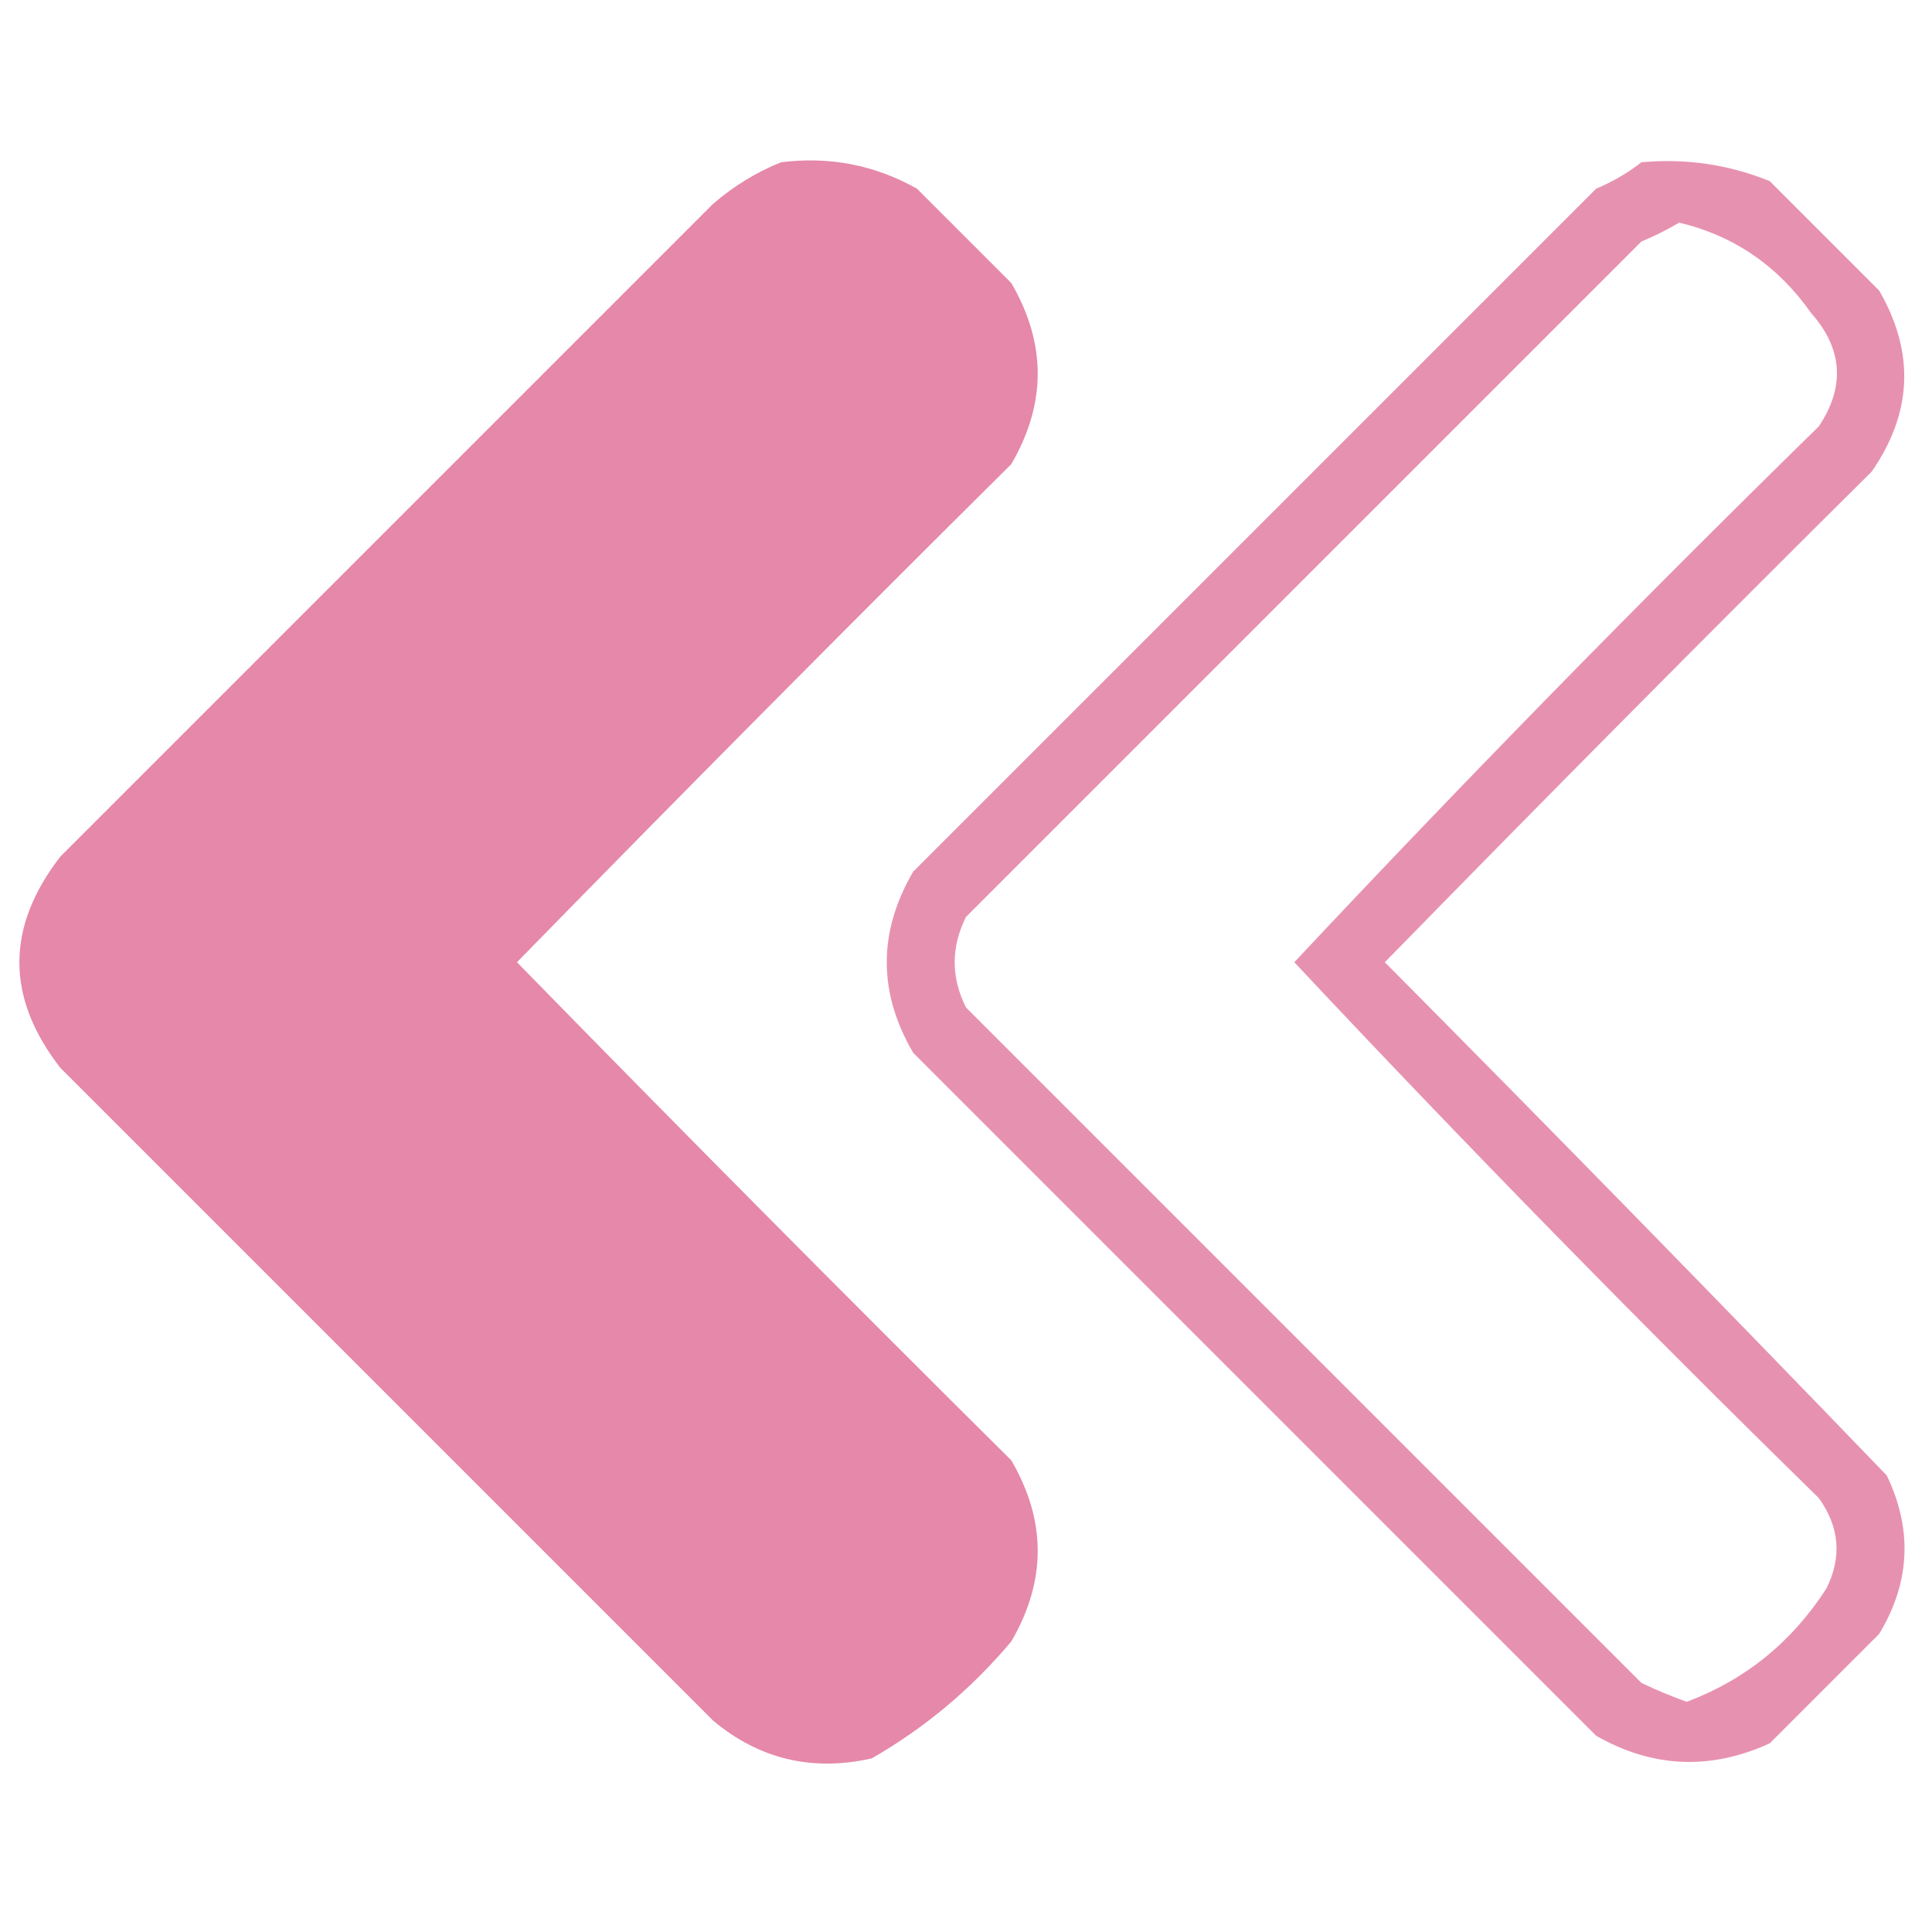
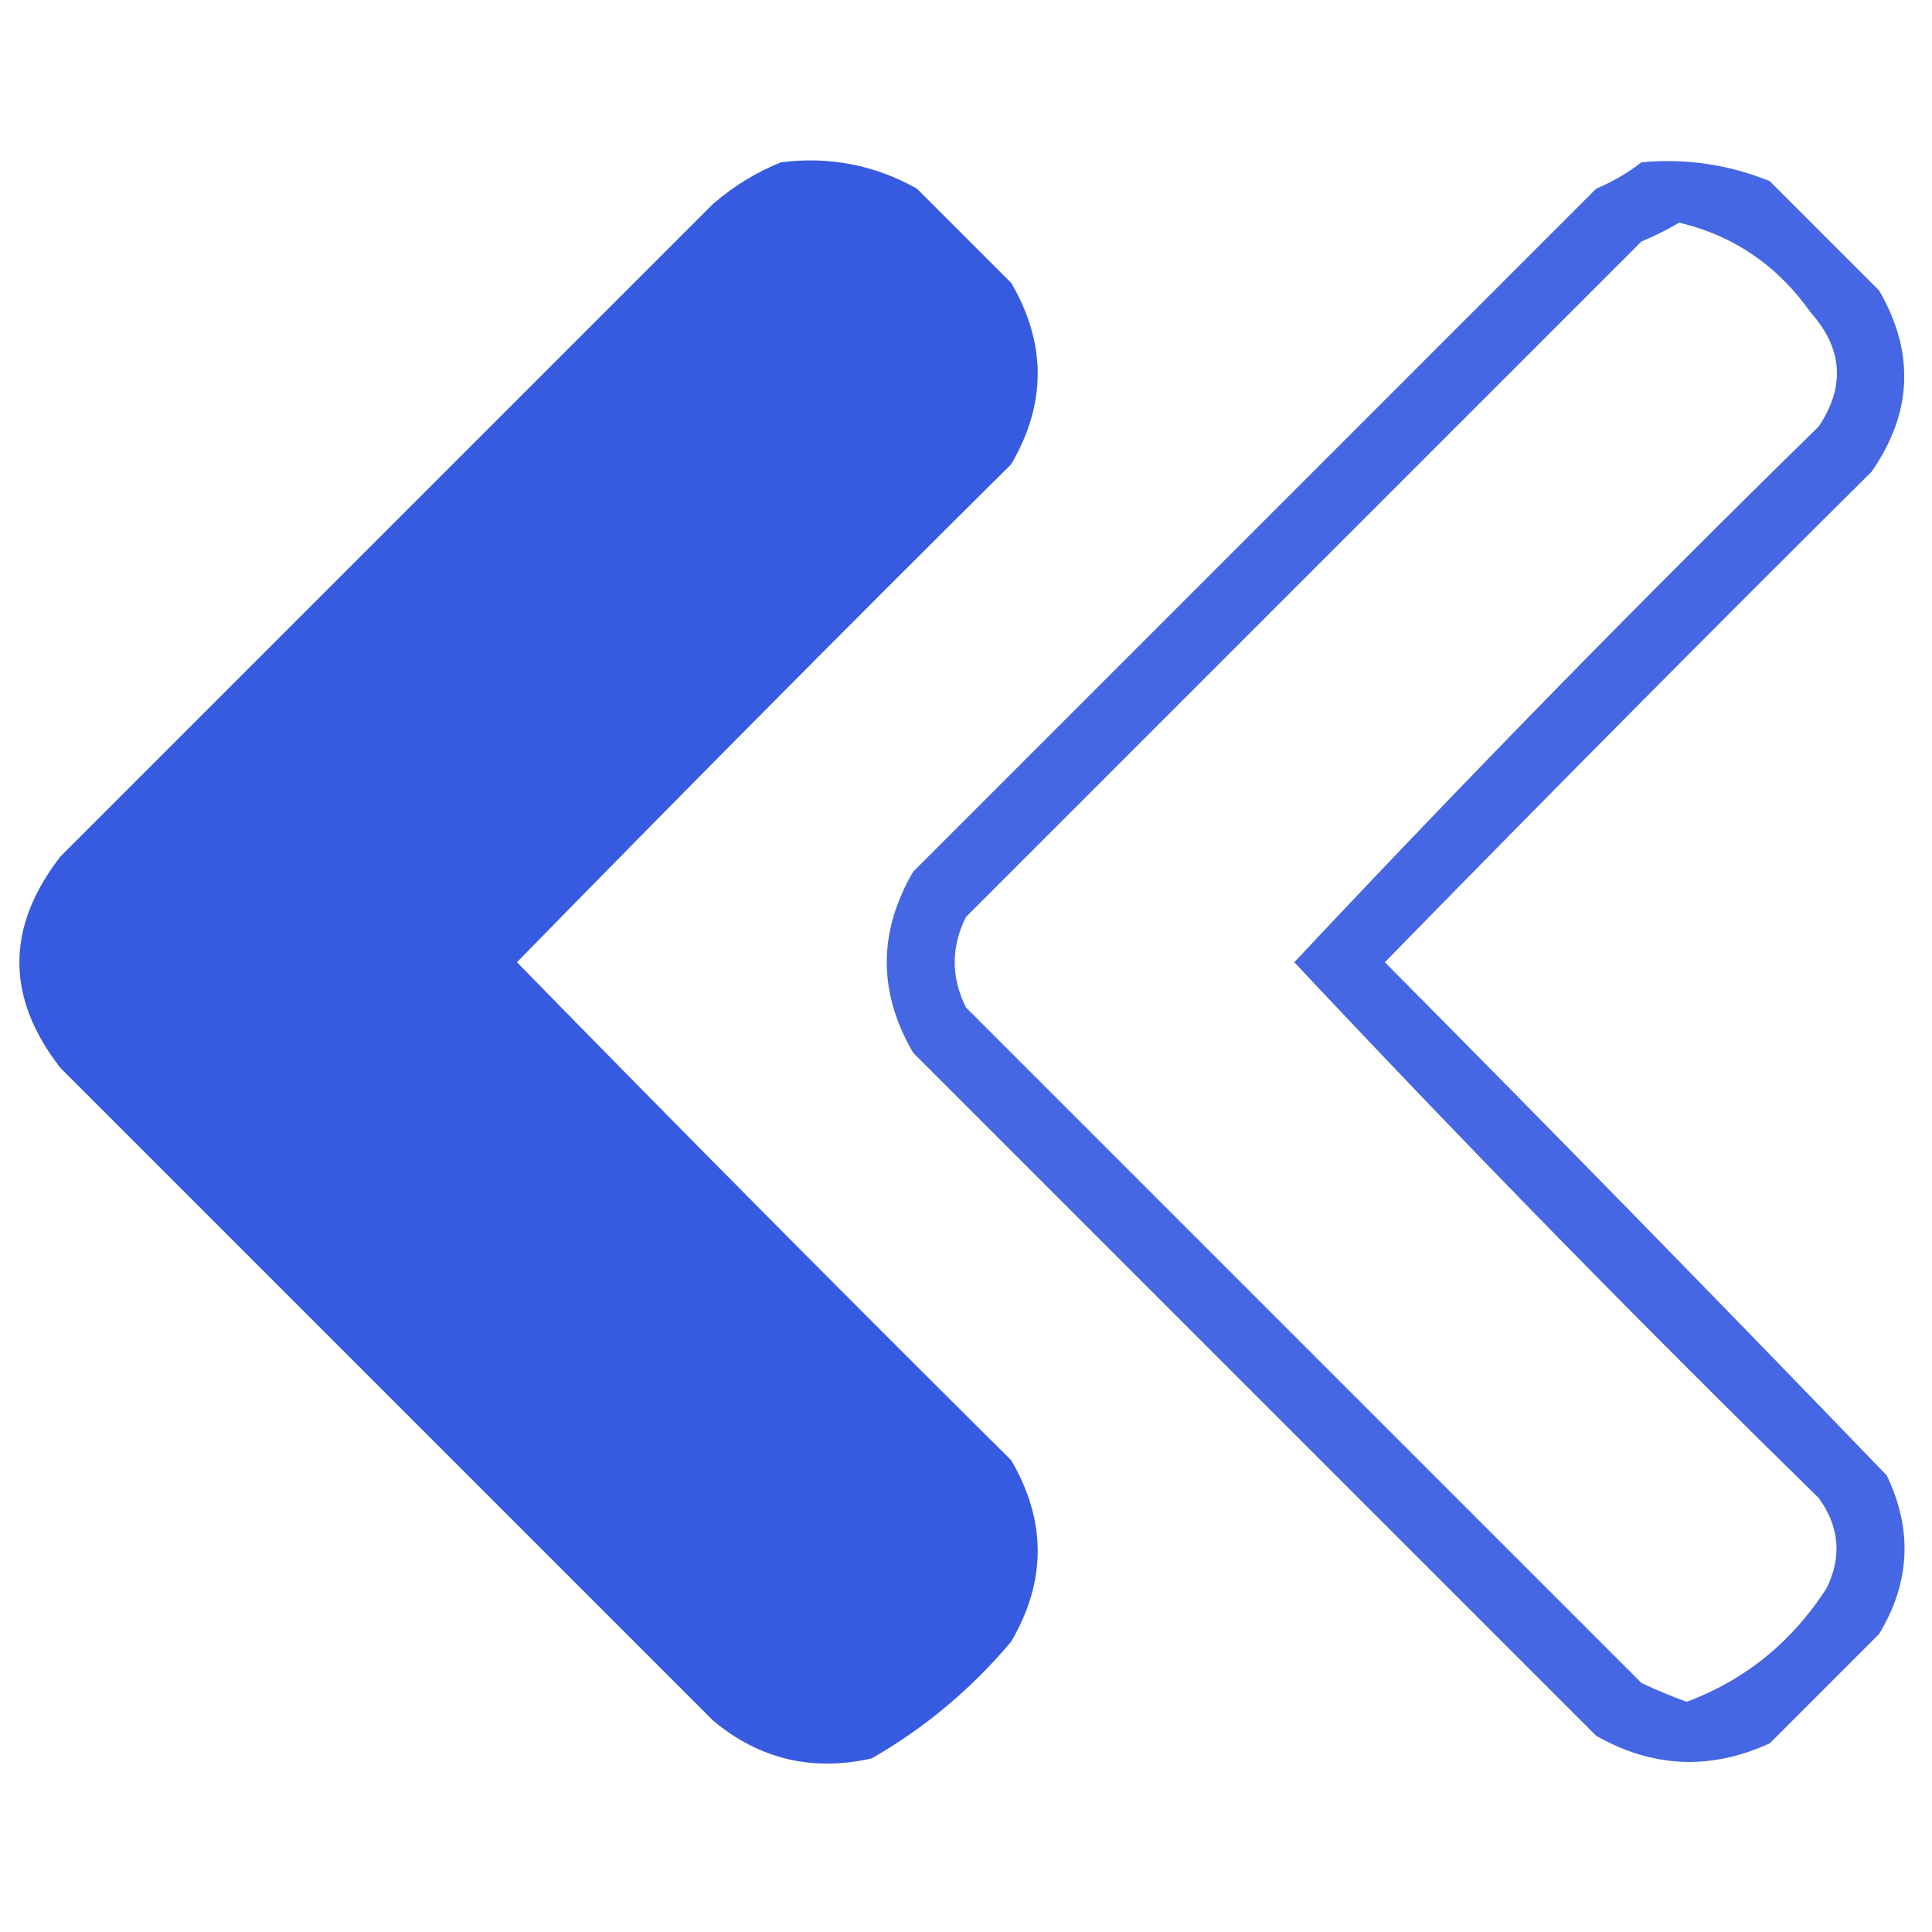
<svg xmlns="http://www.w3.org/2000/svg" version="1.1" width="256px" height="256px" style="shape-rendering:geometricPrecision; text-rendering:geometricPrecision; image-rendering:optimizeQuality; fill-rule:evenodd; clip-rule:evenodd">
  <g>
-     <path style="opacity:0.987" fill="#e587a8" d="M 103.5,21.5 C 109.929,20.698 115.929,21.864 121.5,25C 125.667,29.167 129.833,33.333 134,37.5C 138.667,45.5 138.667,53.5 134,61.5C 111.986,83.347 90.153,105.347 68.5,127.5C 90.153,149.653 111.986,171.653 134,193.5C 138.667,201.5 138.667,209.5 134,217.5C 128.711,223.796 122.544,228.962 115.5,233C 107.61,234.769 100.61,233.102 94.5,228C 65.667,199.167 36.833,170.333 8,141.5C 0.757,132.185 0.757,122.852 8,113.5C 36.833,84.667 65.667,55.833 94.5,27C 97.263,24.626 100.263,22.793 103.5,21.5 Z" />
+     <path style="opacity:0.987" fill="#3559E0" d="M 103.5,21.5 C 109.929,20.698 115.929,21.864 121.5,25C 125.667,29.167 129.833,33.333 134,37.5C 138.667,45.5 138.667,53.5 134,61.5C 111.986,83.347 90.153,105.347 68.5,127.5C 90.153,149.653 111.986,171.653 134,193.5C 138.667,201.5 138.667,209.5 134,217.5C 128.711,223.796 122.544,228.962 115.5,233C 107.61,234.769 100.61,233.102 94.5,228C 65.667,199.167 36.833,170.333 8,141.5C 0.757,132.185 0.757,122.852 8,113.5C 36.833,84.667 65.667,55.833 94.5,27C 97.263,24.626 100.263,22.793 103.5,21.5 Z" />
  </g>
  <g>
-     <path style="opacity:0.912" fill="#e587a8" d="M 217.5,21.5 C 223.402,20.962 229.068,21.795 234.5,24C 239.333,28.833 244.167,33.667 249,38.5C 253.743,46.708 253.41,54.708 248,62.5C 226.319,84.014 204.819,105.68 183.5,127.5C 205.848,150.014 228.015,172.681 250,195.5C 253.452,202.672 253.119,209.672 249,216.5C 244.167,221.333 239.333,226.167 234.5,231C 226.645,234.595 218.978,234.261 211.5,230C 181.333,199.833 151.167,169.667 121,139.5C 116.333,131.5 116.333,123.5 121,115.5C 151.167,85.333 181.333,55.167 211.5,25C 213.727,24.059 215.727,22.892 217.5,21.5 Z M 222.5,29.5 C 229.756,31.229 235.589,35.229 240,41.5C 244.179,46.24 244.512,51.24 241,56.5C 217.29,79.71 194.123,103.376 171.5,127.5C 194.123,151.624 217.29,175.29 241,198.5C 243.753,202.333 244.086,206.333 242,210.5C 237.422,217.589 231.256,222.589 223.5,225.5C 221.459,224.764 219.459,223.931 217.5,223C 187.667,193.167 157.833,163.333 128,133.5C 126,129.5 126,125.5 128,121.5C 157.833,91.667 187.667,61.833 217.5,32C 219.315,31.243 220.981,30.41 222.5,29.5 Z" />
+     <path style="opacity:0.912" fill="#3559E0" d="M 217.5,21.5 C 223.402,20.962 229.068,21.795 234.5,24C 239.333,28.833 244.167,33.667 249,38.5C 253.743,46.708 253.41,54.708 248,62.5C 226.319,84.014 204.819,105.68 183.5,127.5C 205.848,150.014 228.015,172.681 250,195.5C 253.452,202.672 253.119,209.672 249,216.5C 244.167,221.333 239.333,226.167 234.5,231C 226.645,234.595 218.978,234.261 211.5,230C 181.333,199.833 151.167,169.667 121,139.5C 116.333,131.5 116.333,123.5 121,115.5C 151.167,85.333 181.333,55.167 211.5,25C 213.727,24.059 215.727,22.892 217.5,21.5 Z M 222.5,29.5 C 229.756,31.229 235.589,35.229 240,41.5C 244.179,46.24 244.512,51.24 241,56.5C 217.29,79.71 194.123,103.376 171.5,127.5C 194.123,151.624 217.29,175.29 241,198.5C 243.753,202.333 244.086,206.333 242,210.5C 237.422,217.589 231.256,222.589 223.5,225.5C 221.459,224.764 219.459,223.931 217.5,223C 187.667,193.167 157.833,163.333 128,133.5C 126,129.5 126,125.5 128,121.5C 157.833,91.667 187.667,61.833 217.5,32C 219.315,31.243 220.981,30.41 222.5,29.5 Z" />
  </g>
</svg>
